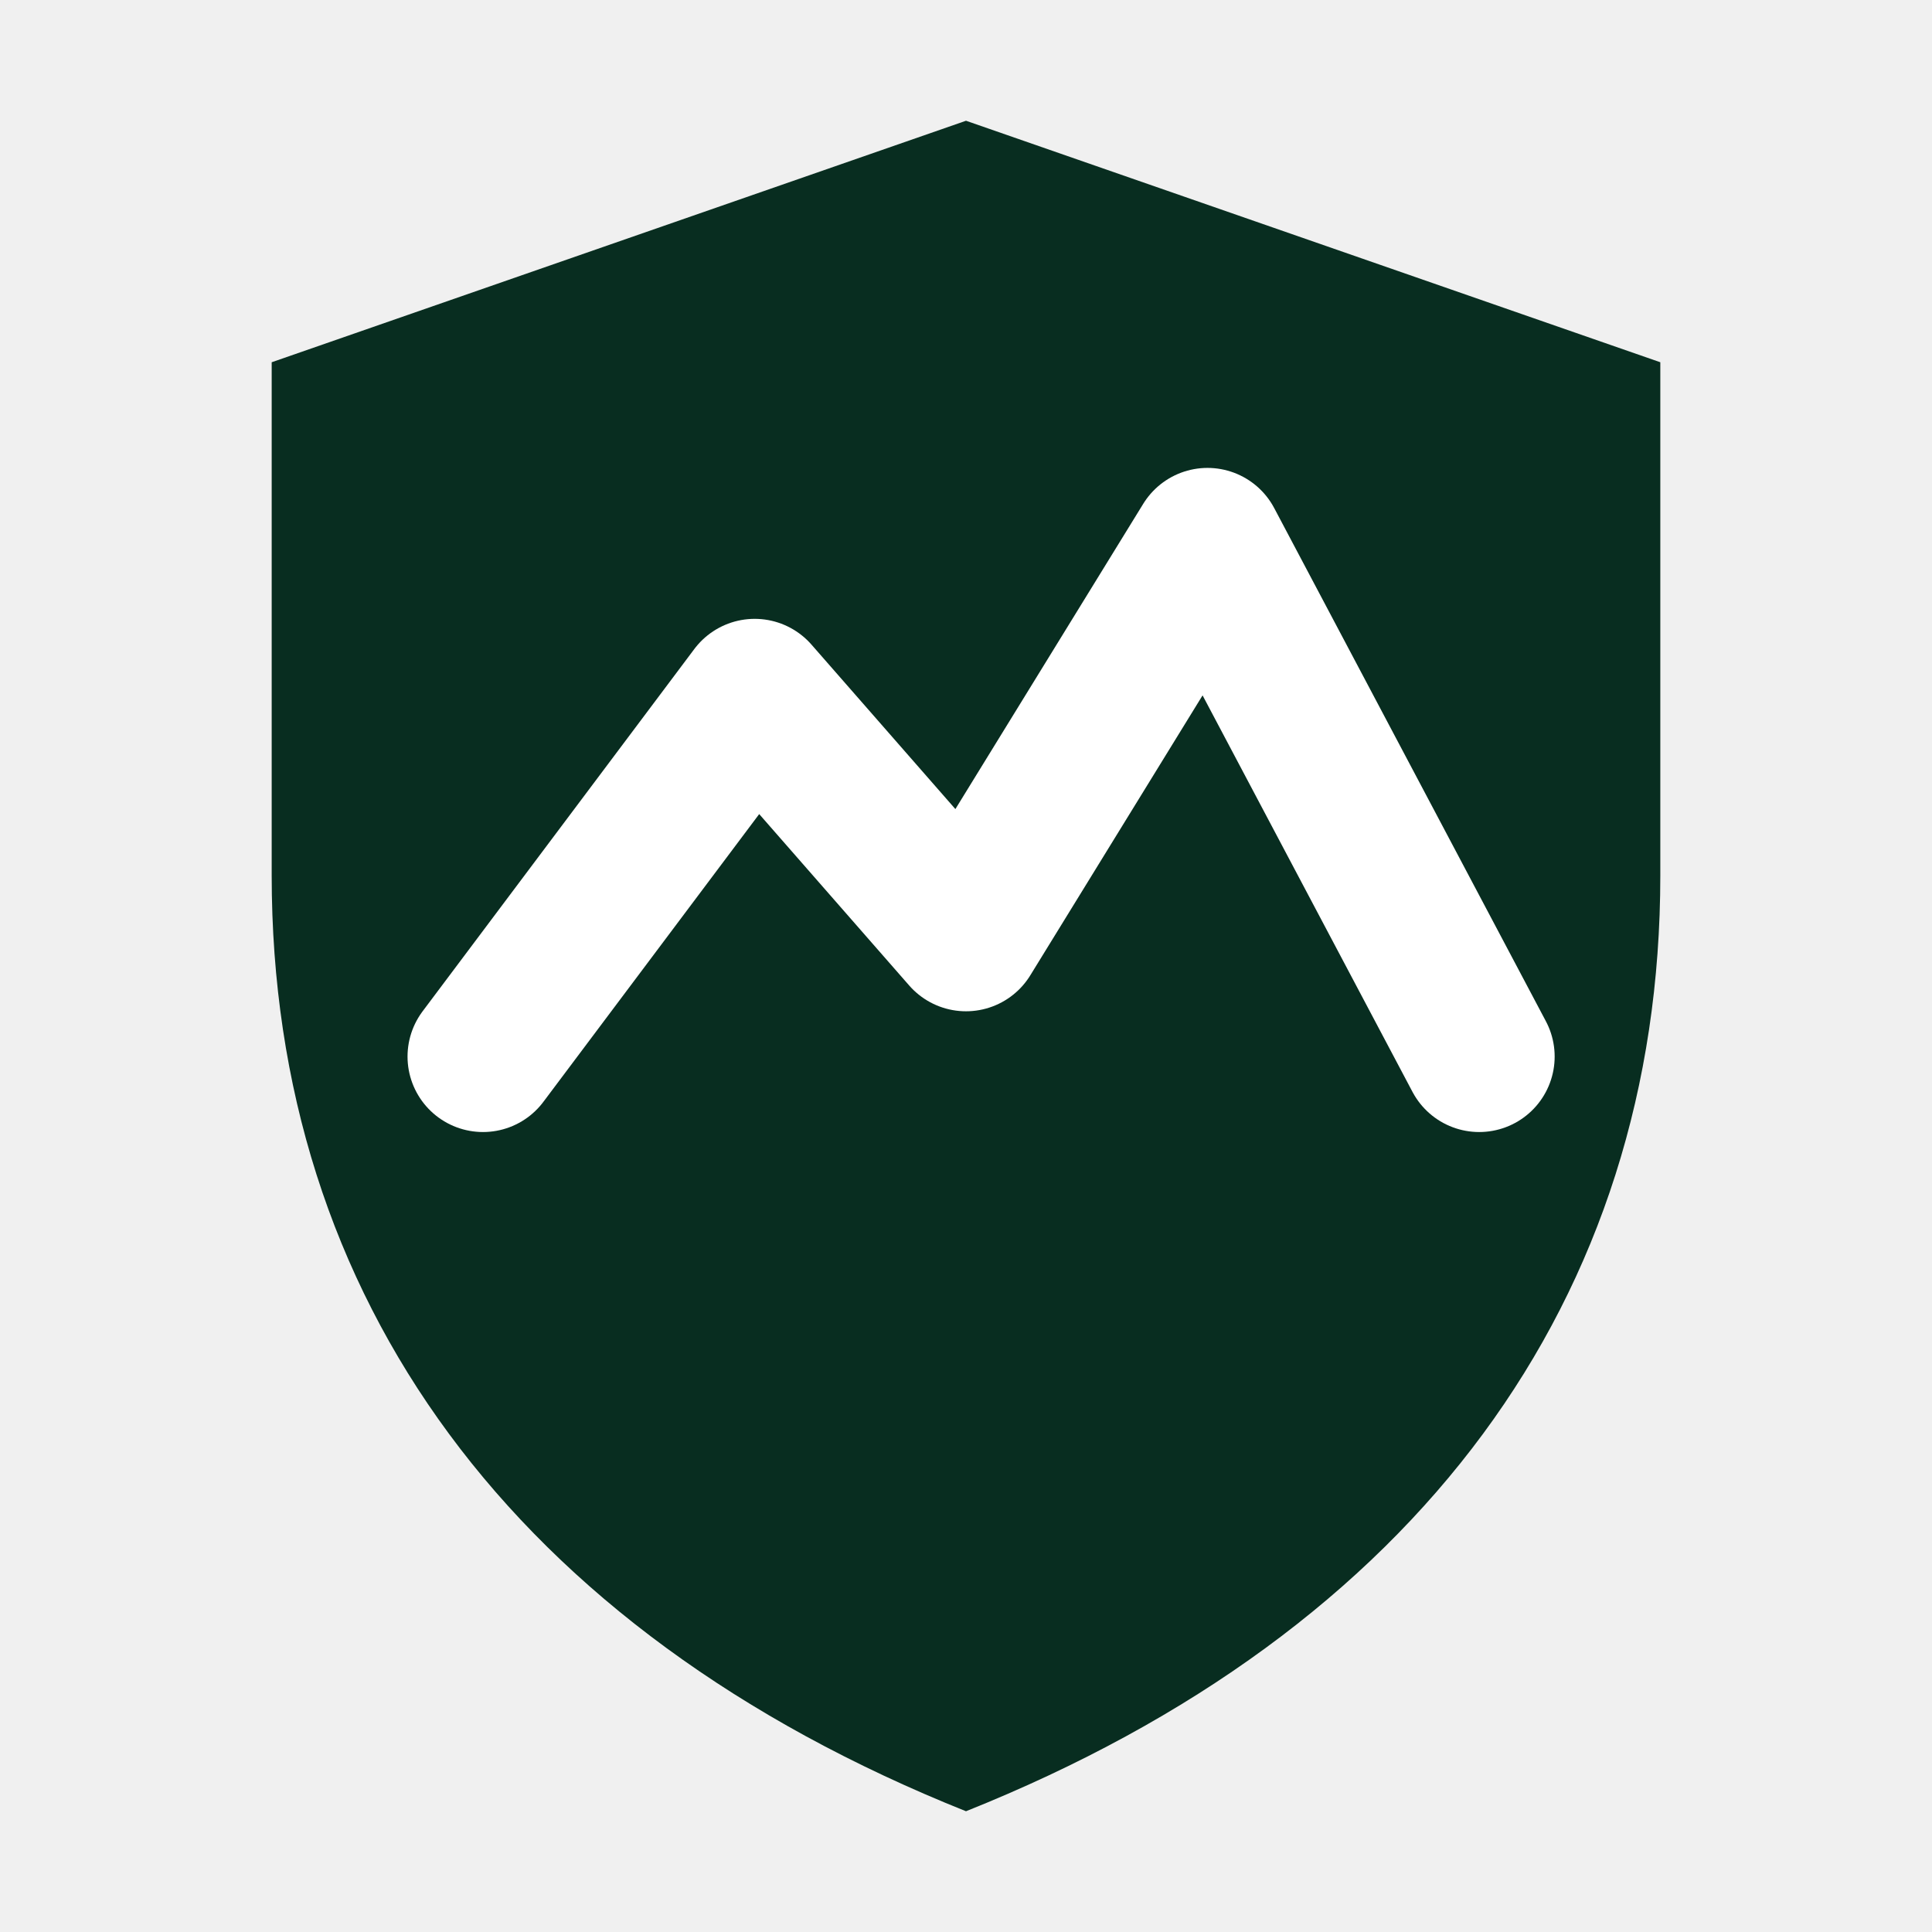
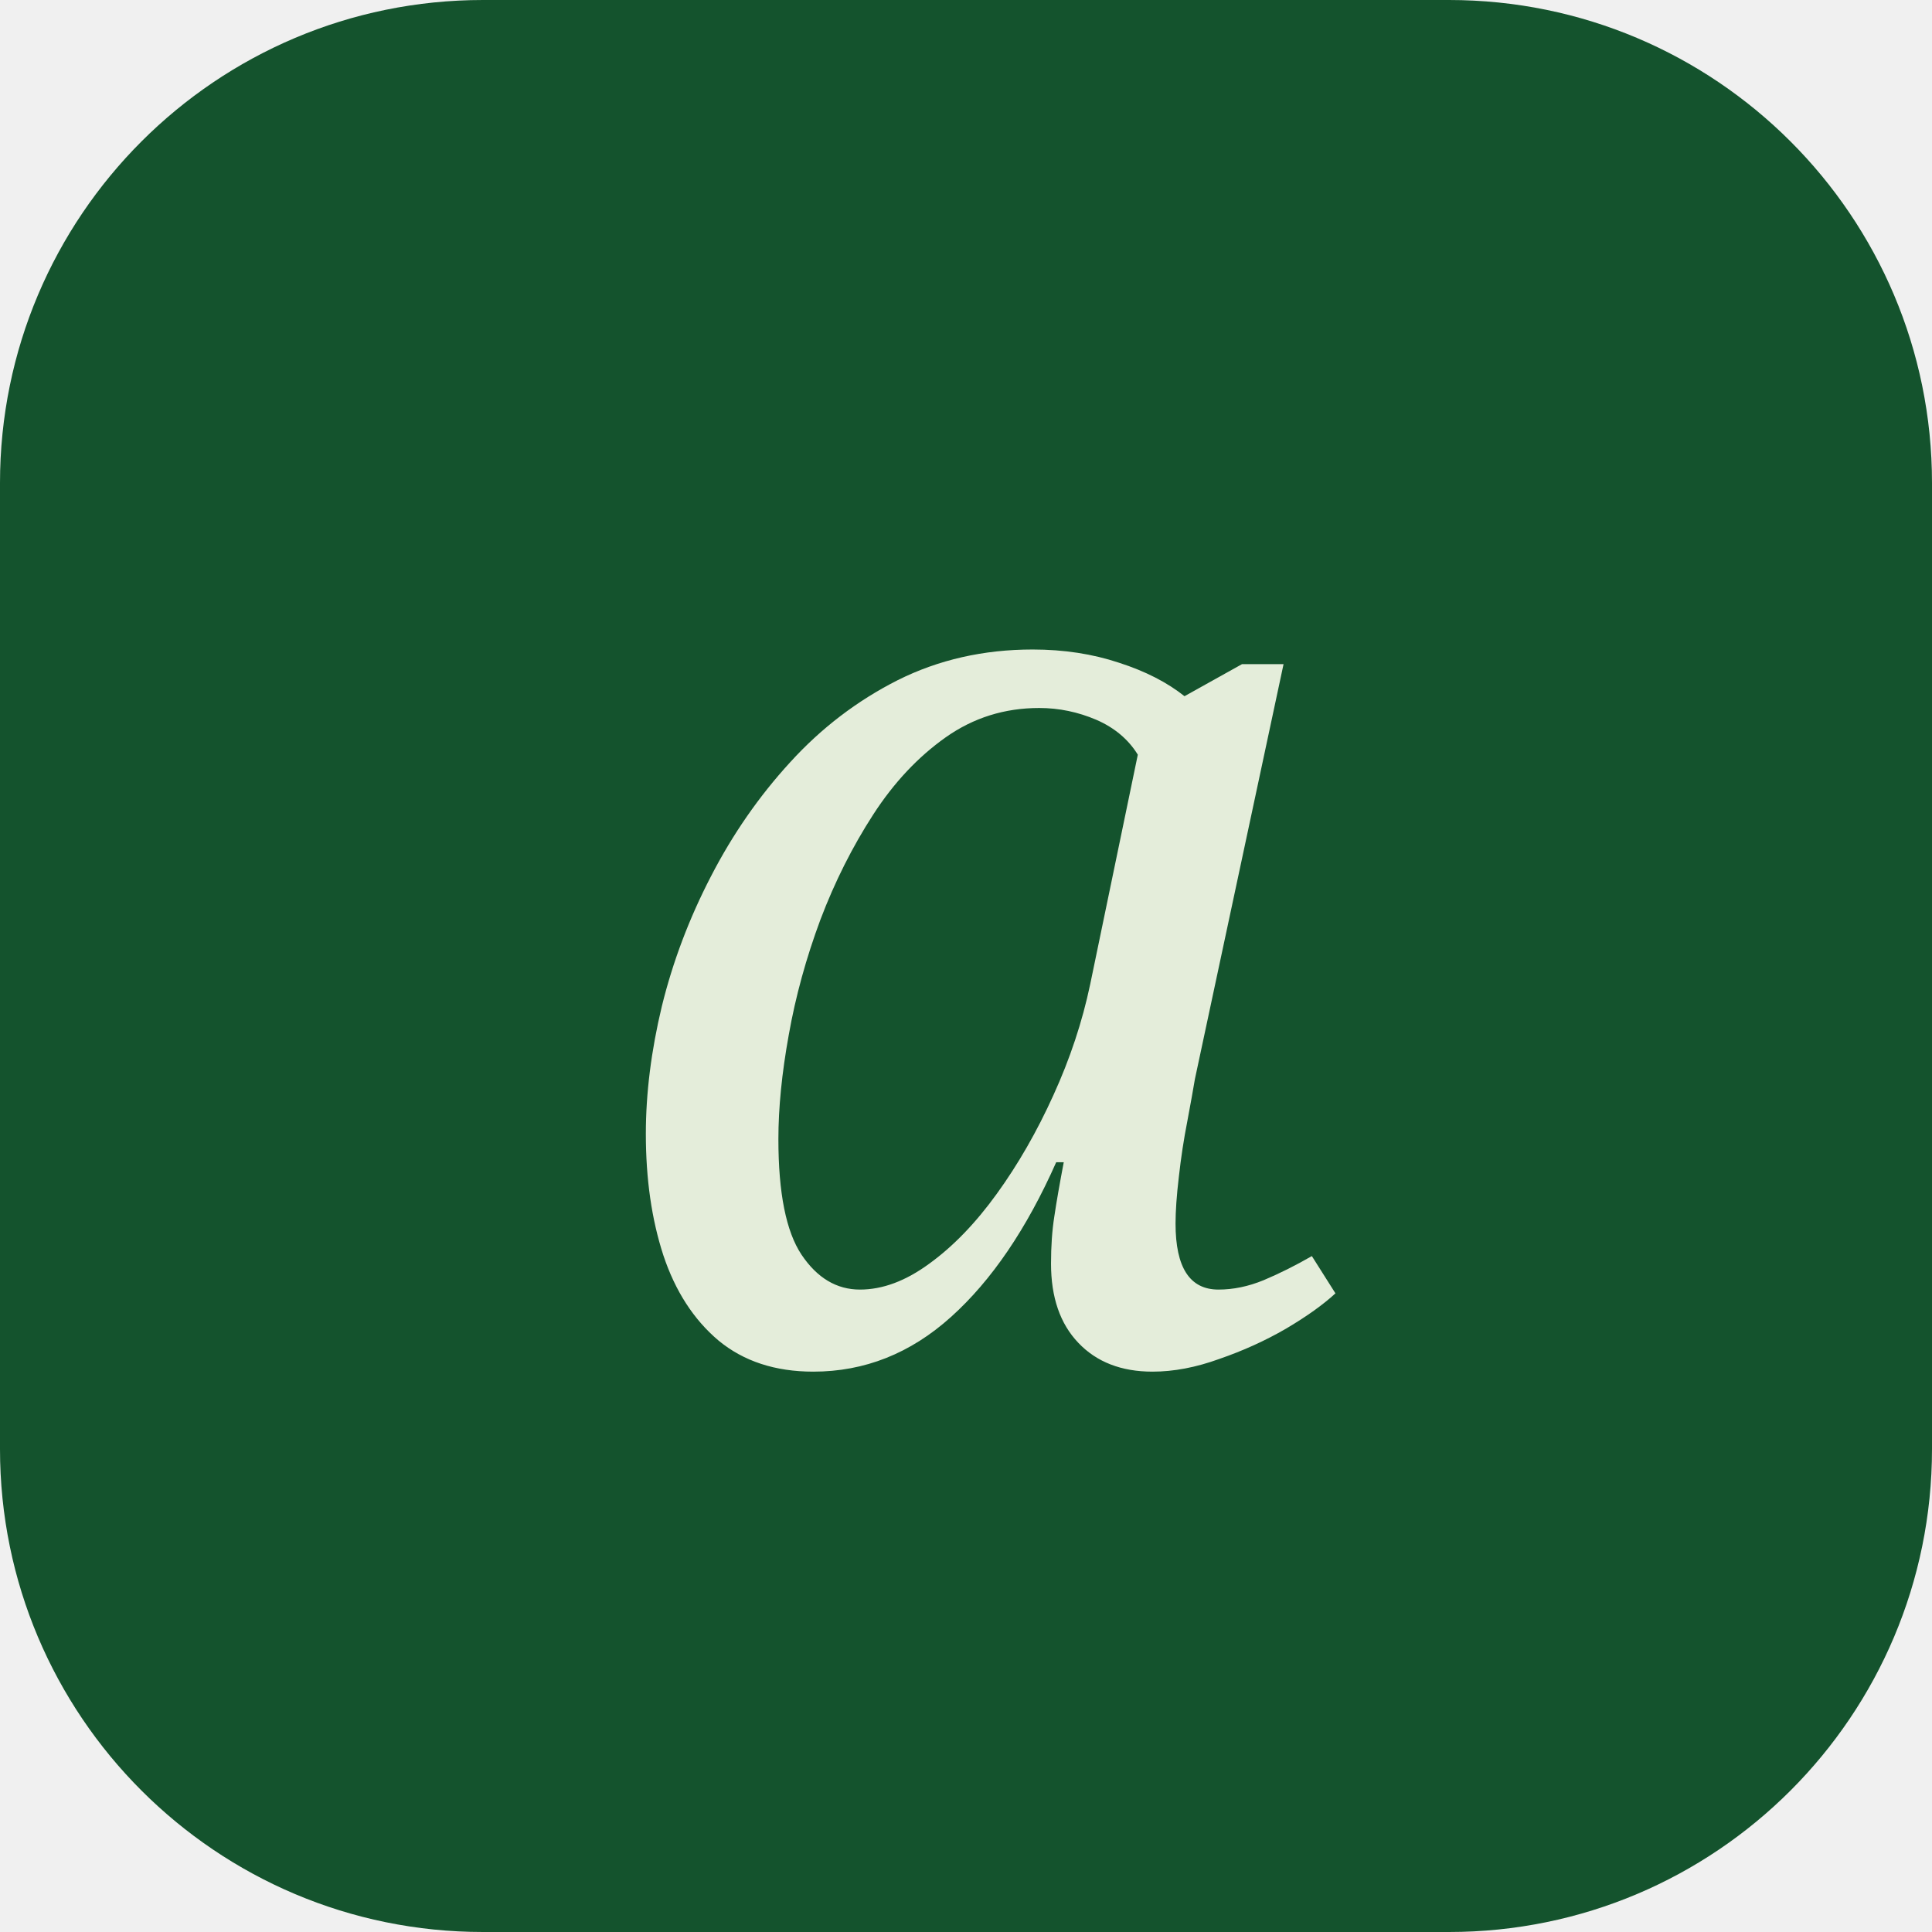
- <svg xmlns="http://www.w3.org/2000/svg" viewBox="0 0 64 64" role="img" aria-label="Van Rakshak shield">
-   <path fill="#082d20" d="M32 4 55 12v17c0 14-8 25-23 31C17 54 9 43 9 29V12z" />
-   <path fill="none" stroke="#fff" stroke-linecap="round" stroke-linejoin="round" stroke-width="5" d="m16 35 9-12 7 8 8-13 9 17" />
+ <svg xmlns="http://www.w3.org/2000/svg" viewBox="0 0 64 64">
+   <rect width="64" height="64" rx="16" fill="#14532d" />
+   <text x="32" y="45" font-family="Georgia,serif" font-size="43" font-style="italic" text-anchor="middle" fill="#e4edda">a</text>
</svg>
